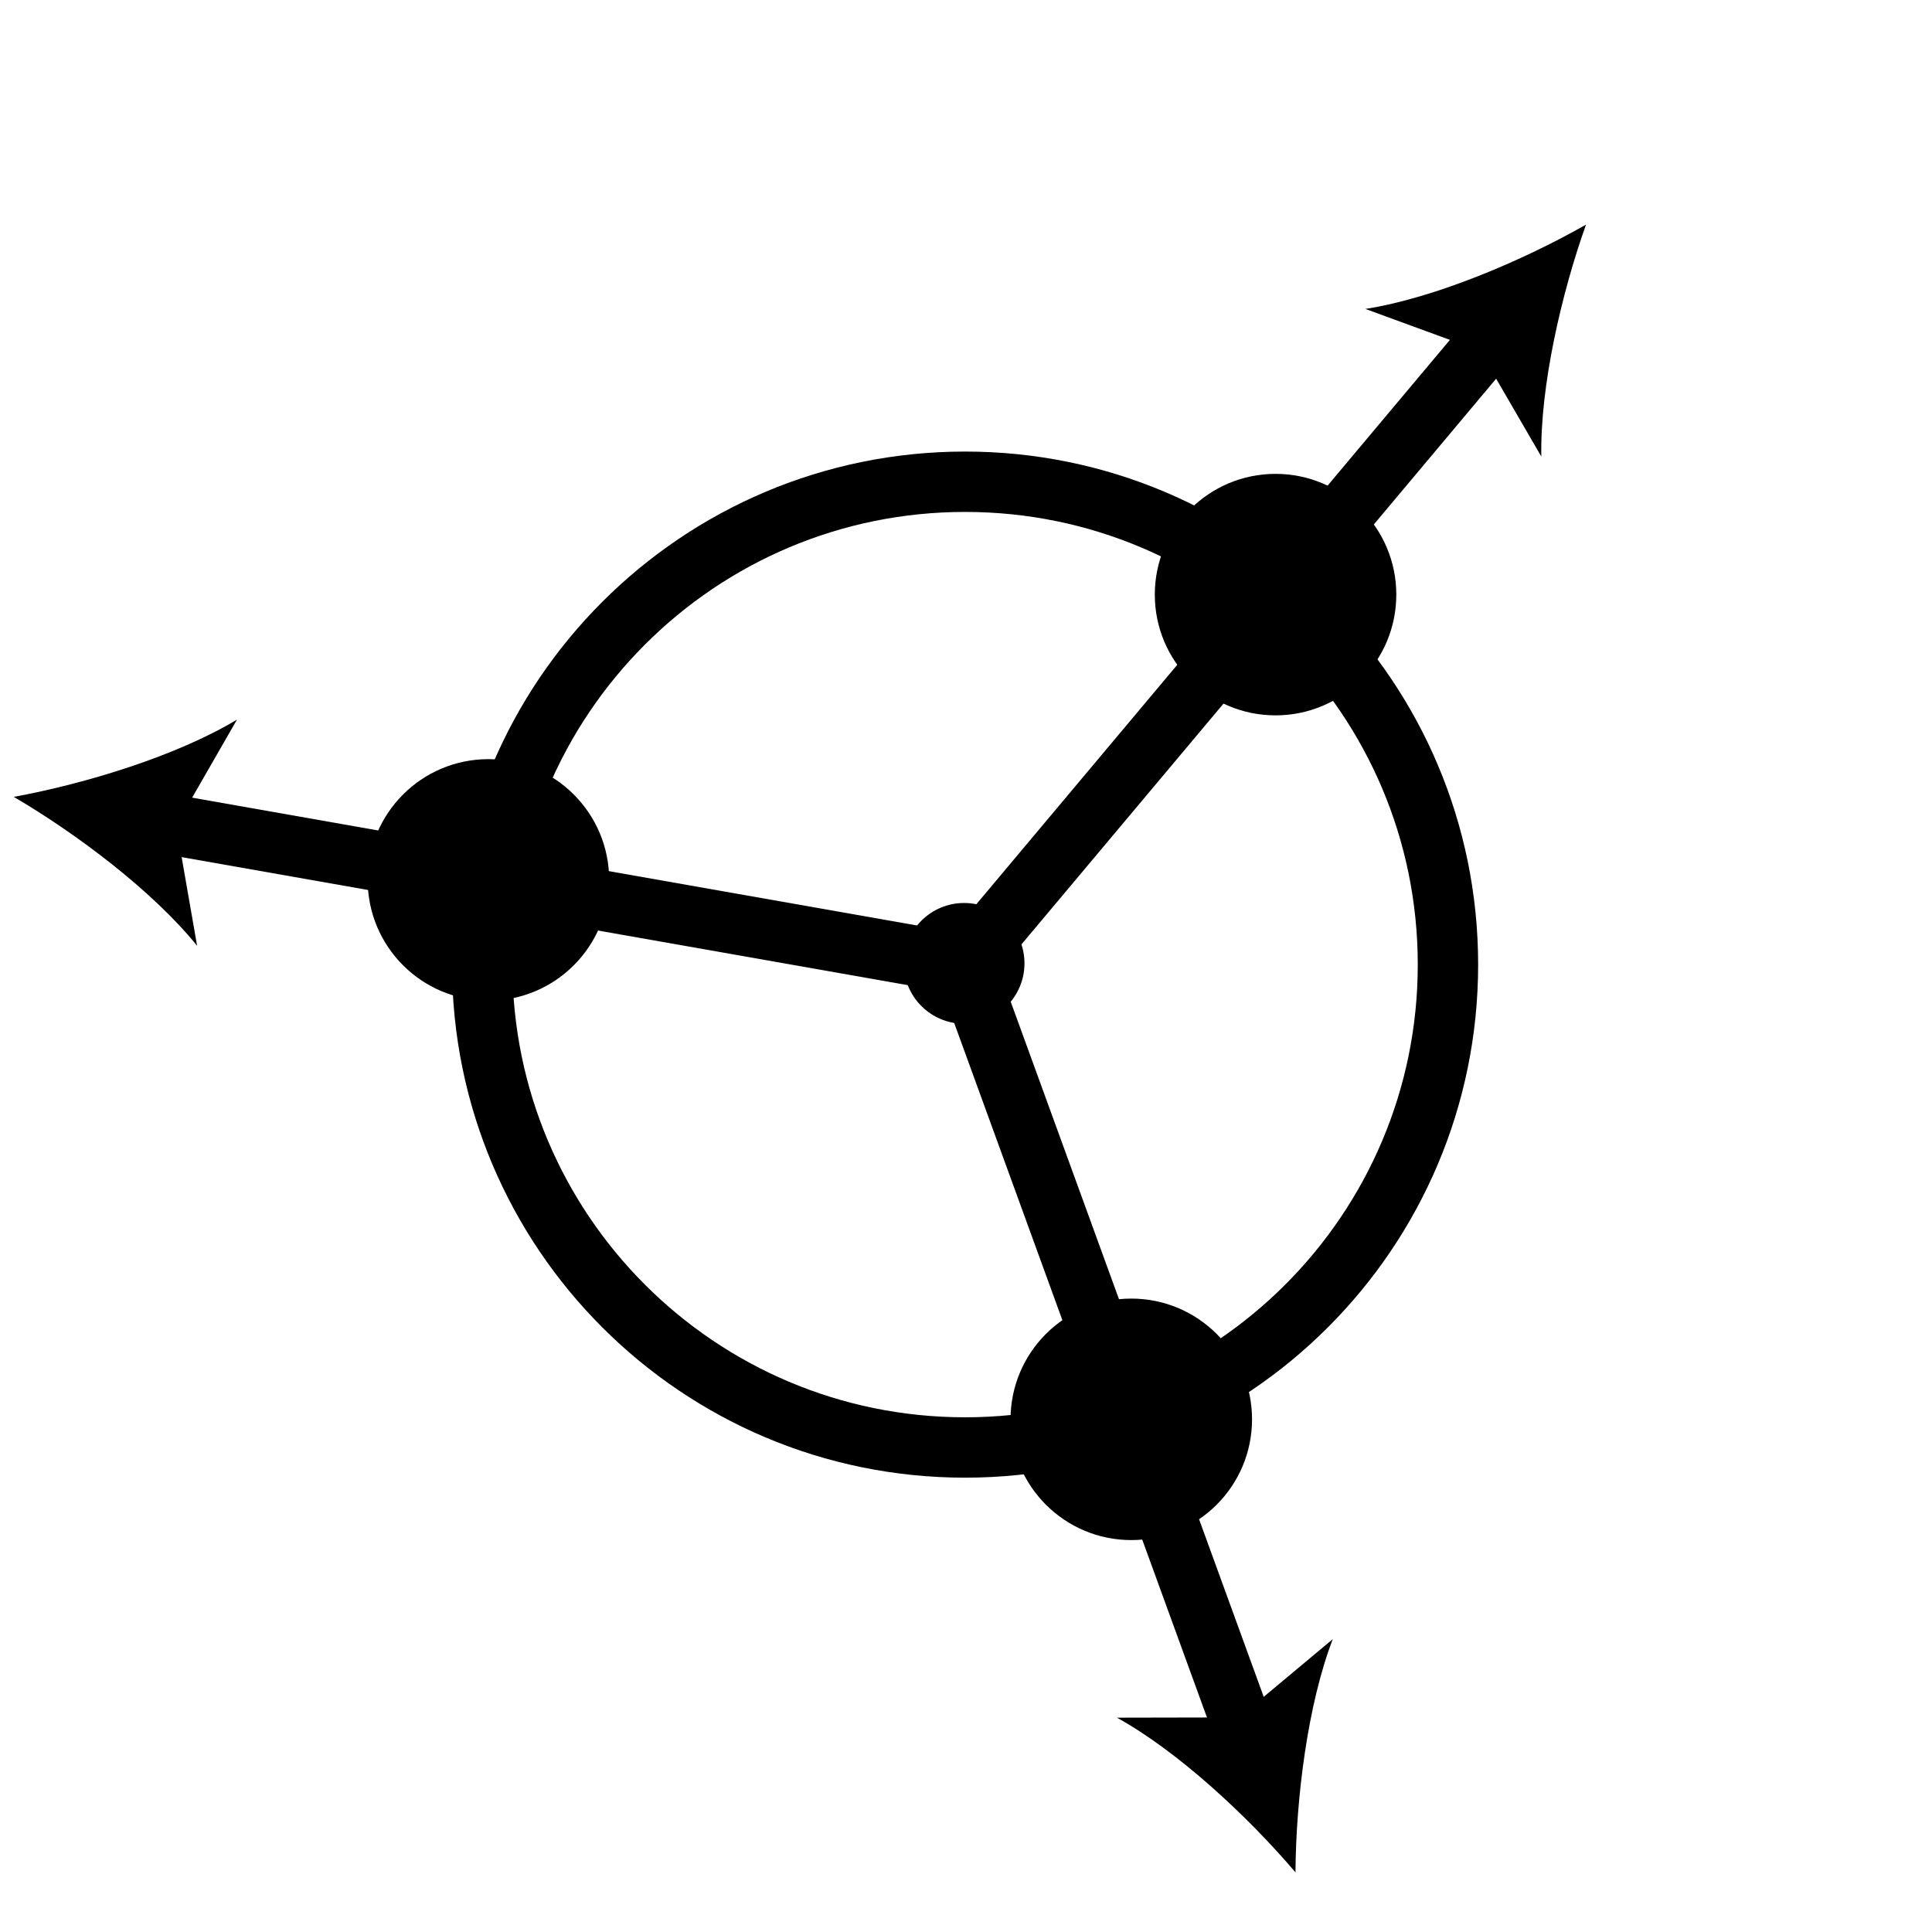
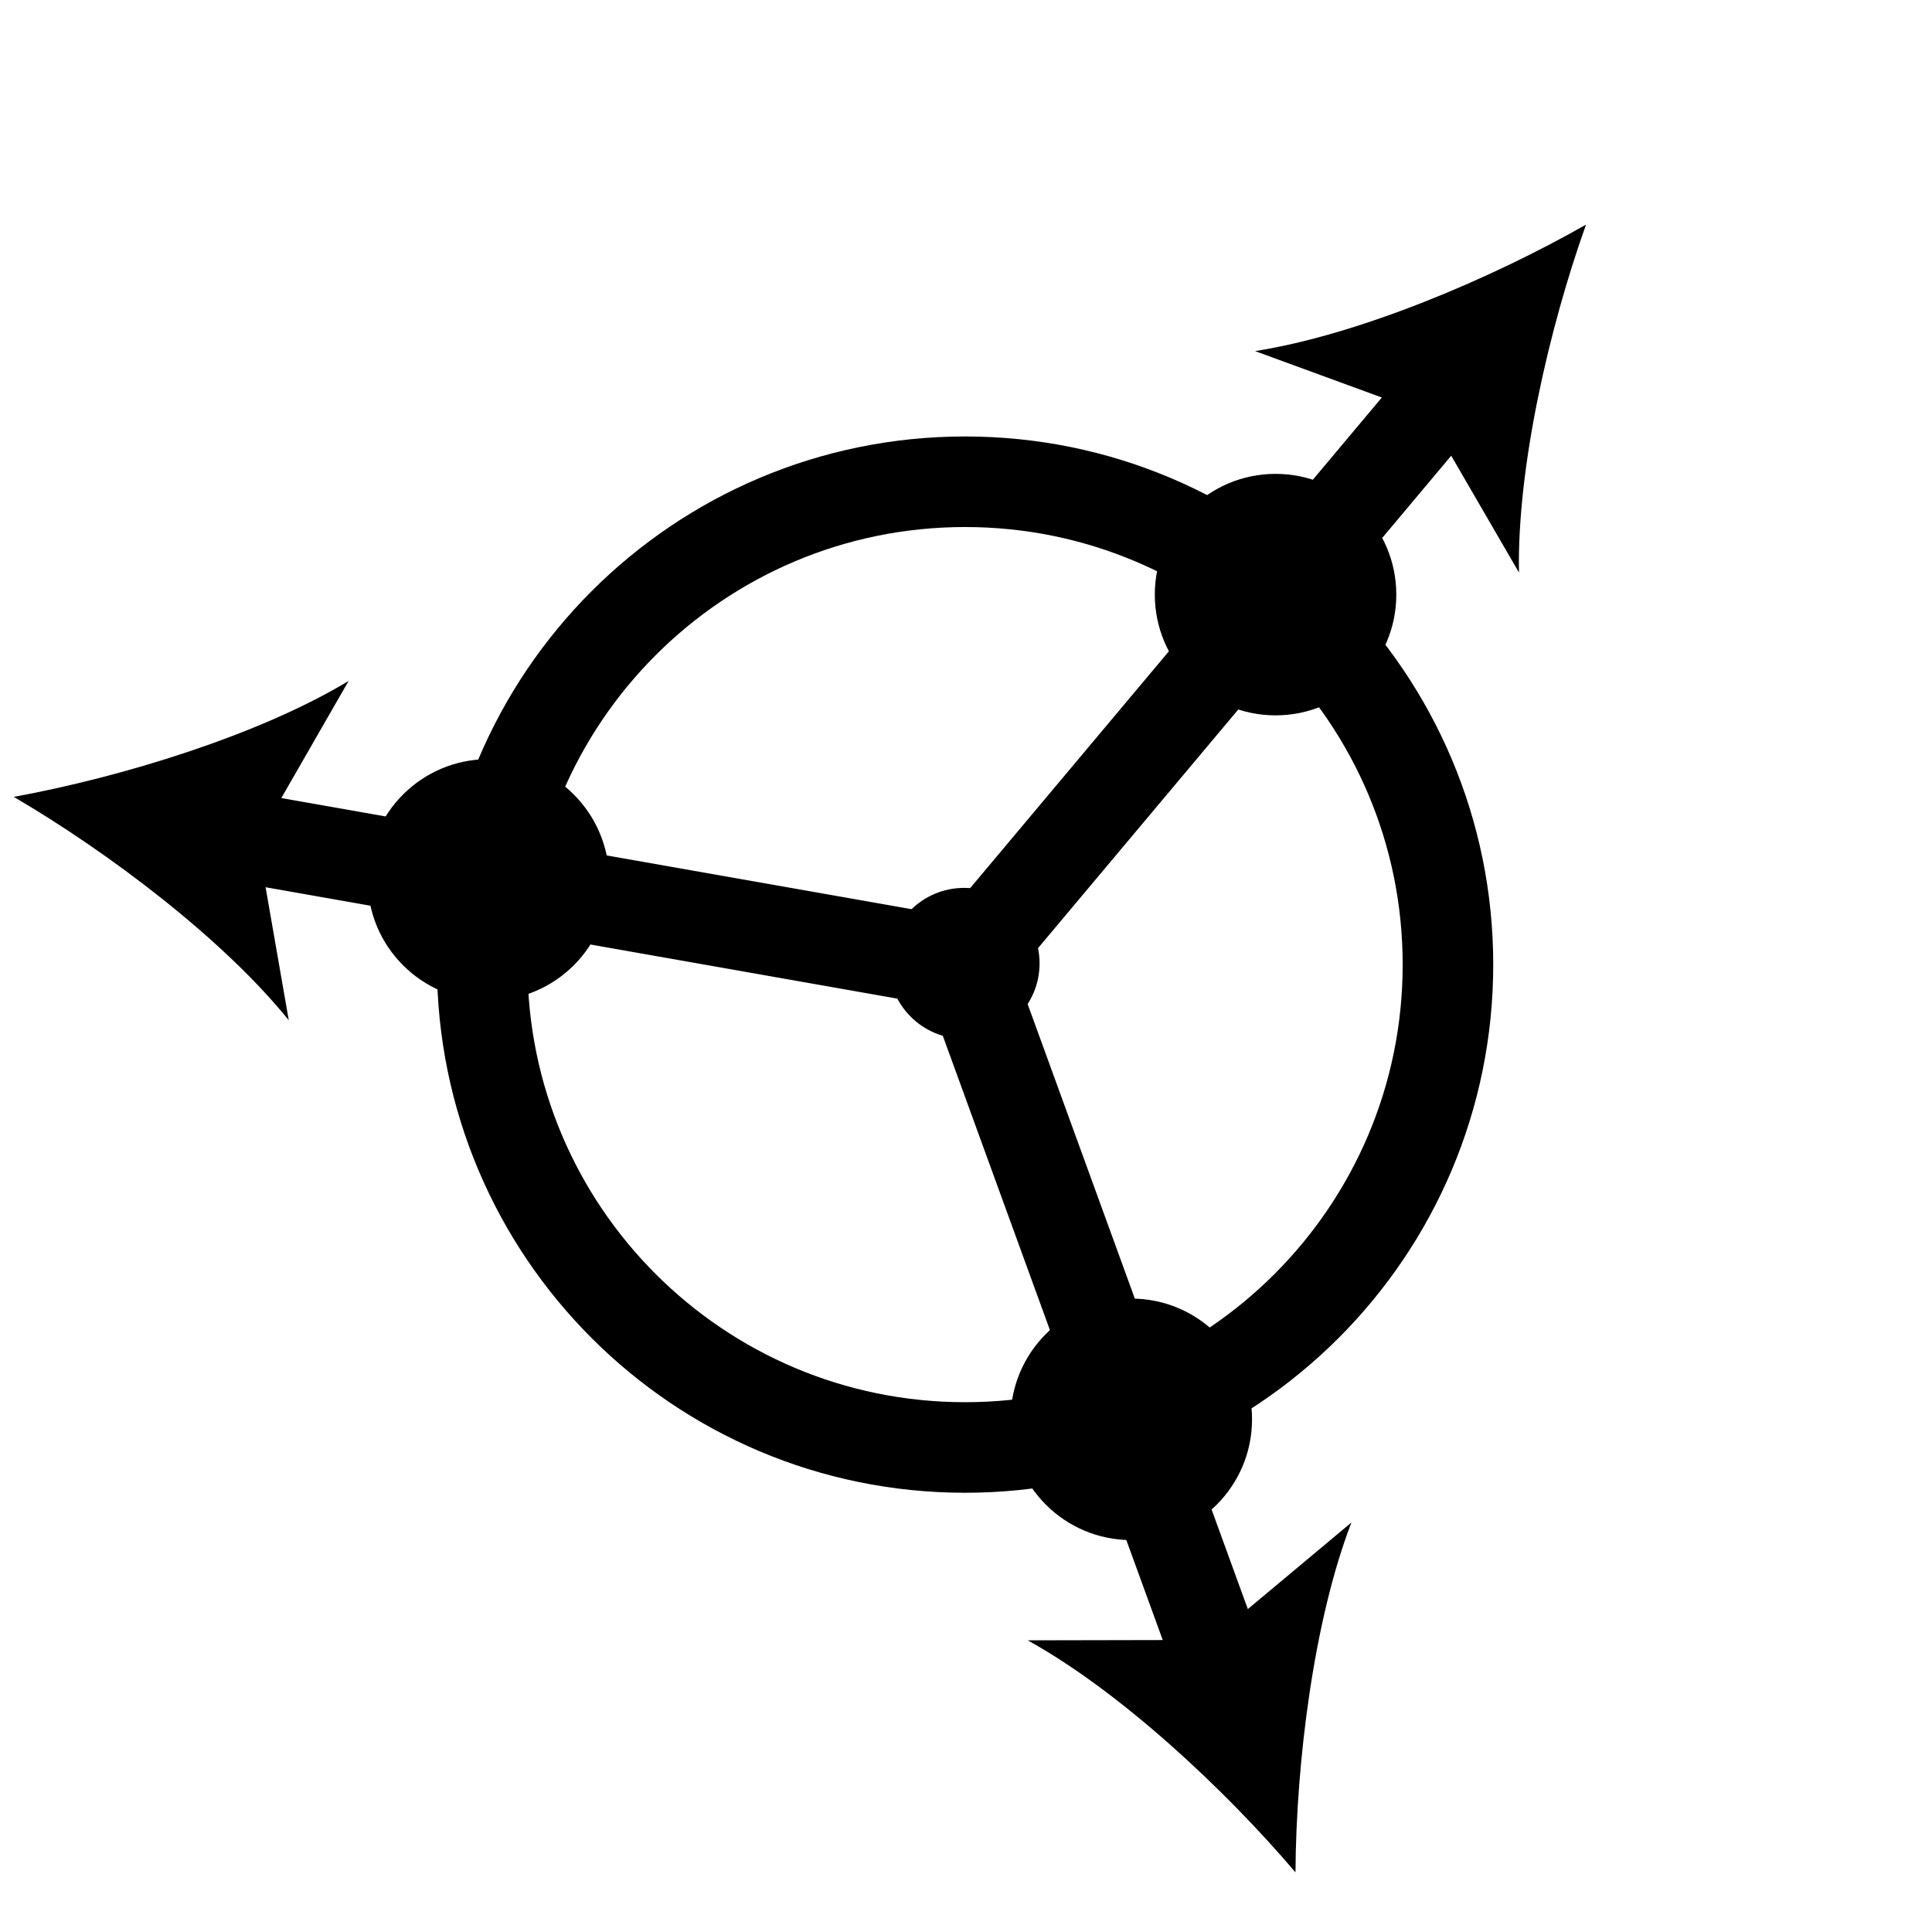
<svg xmlns="http://www.w3.org/2000/svg" id="_图层_1" data-name="图层 1" viewBox="0 0 640 640">
  <defs>
    <style>
      .cls-1 {
        fill: #000;
      }

      .cls-1, .cls-2 {
        stroke-width: 0px;
      }

+       .cls-2, .cls-3 {
+         fill: none;
+       }
+ 
      .cls-3 {
        stroke: #000;
        stroke-miterlimit: 10;
-         stroke-width: 20px;
-       }
- 
-       .cls-3, .cls-2 {
-         fill: none;
+         stroke-width: 30px;
      }
    </style>
  </defs>
  <g>
-     <line class="cls-3" x1="319.697" y1="319.541" x2="494.355" y2="111.392" />
-     <path class="cls-1" d="M525.389,74.407c-8.146,22.822-15.247,53.66-14.807,76.837l-20.3-34.998-37.985-13.909c22.901-3.592,52.038-15.94,73.093-27.93Z" />
+     <line class="cls-3" x1="319.697" y1="319.541" x2="478.837" y2="129.885" />
+     <path class="cls-1" d="M525.389,74.407c-12.218,34.233-22.87,80.49-22.211,115.256l-30.45-52.497-56.978-20.863c34.352-5.389,78.057-23.911,109.639-41.895Z" />
  </g>
  <g>
-     <line class="cls-3" x1="319.697" y1="319.541" x2="52.107" y2="272.357" />
-     <path class="cls-1" d="M4.559,263.973c23.837-4.357,54.094-13.626,73.947-25.595l-20.159,35.079,6.947,39.851c-14.562-18.037-39.824-37.096-60.735-49.335Z" />
+     <line class="cls-3" x1="319.697" y1="319.541" x2="75.88" y2="276.549" />
+     <path class="cls-1" d="M4.559,263.973c35.756-6.535,81.141-20.439,110.92-38.393l-30.239,52.619,10.421,59.776c-21.843-27.055-59.736-55.644-91.102-74.002Z" />
  </g>
  <g>
-     <line class="cls-3" x1="319.697" y1="319.541" x2="412.63" y2="574.873" />
-     <path class="cls-1" d="M429.144,620.242c-15.692-18.465-38.848-40.034-59.139-51.242l40.459-.081,31.038-25.942c-8.34,21.629-12.214,53.036-12.358,77.265Z" />
+     <line class="cls-3" x1="319.697" y1="319.541" x2="404.374" y2="552.188" />
+     <path class="cls-1" d="M429.144,620.242c-23.537-27.698-58.272-60.051-88.709-76.863l60.689-.122,46.557-38.913c-12.509,32.444-18.321,79.555-18.537,115.898Z" />
  </g>
  <circle class="cls-1" cx="161.794" cy="291.477" r="39.999" />
  <circle class="cls-1" cx="374.754" cy="470.172" r="39.999" />
  <circle class="cls-1" cx="422.543" cy="196.974" r="39.999" />
  <circle class="cls-3" cx="319.697" cy="319.541" r="159.956" />
-   <circle class="cls-1" cx="319.37" cy="319.127" r="20" />
+   <circle class="cls-1" cx="319.37" cy="319.127" r="24.999" />
  <rect class="cls-2" width="640" height="640" />
</svg>
